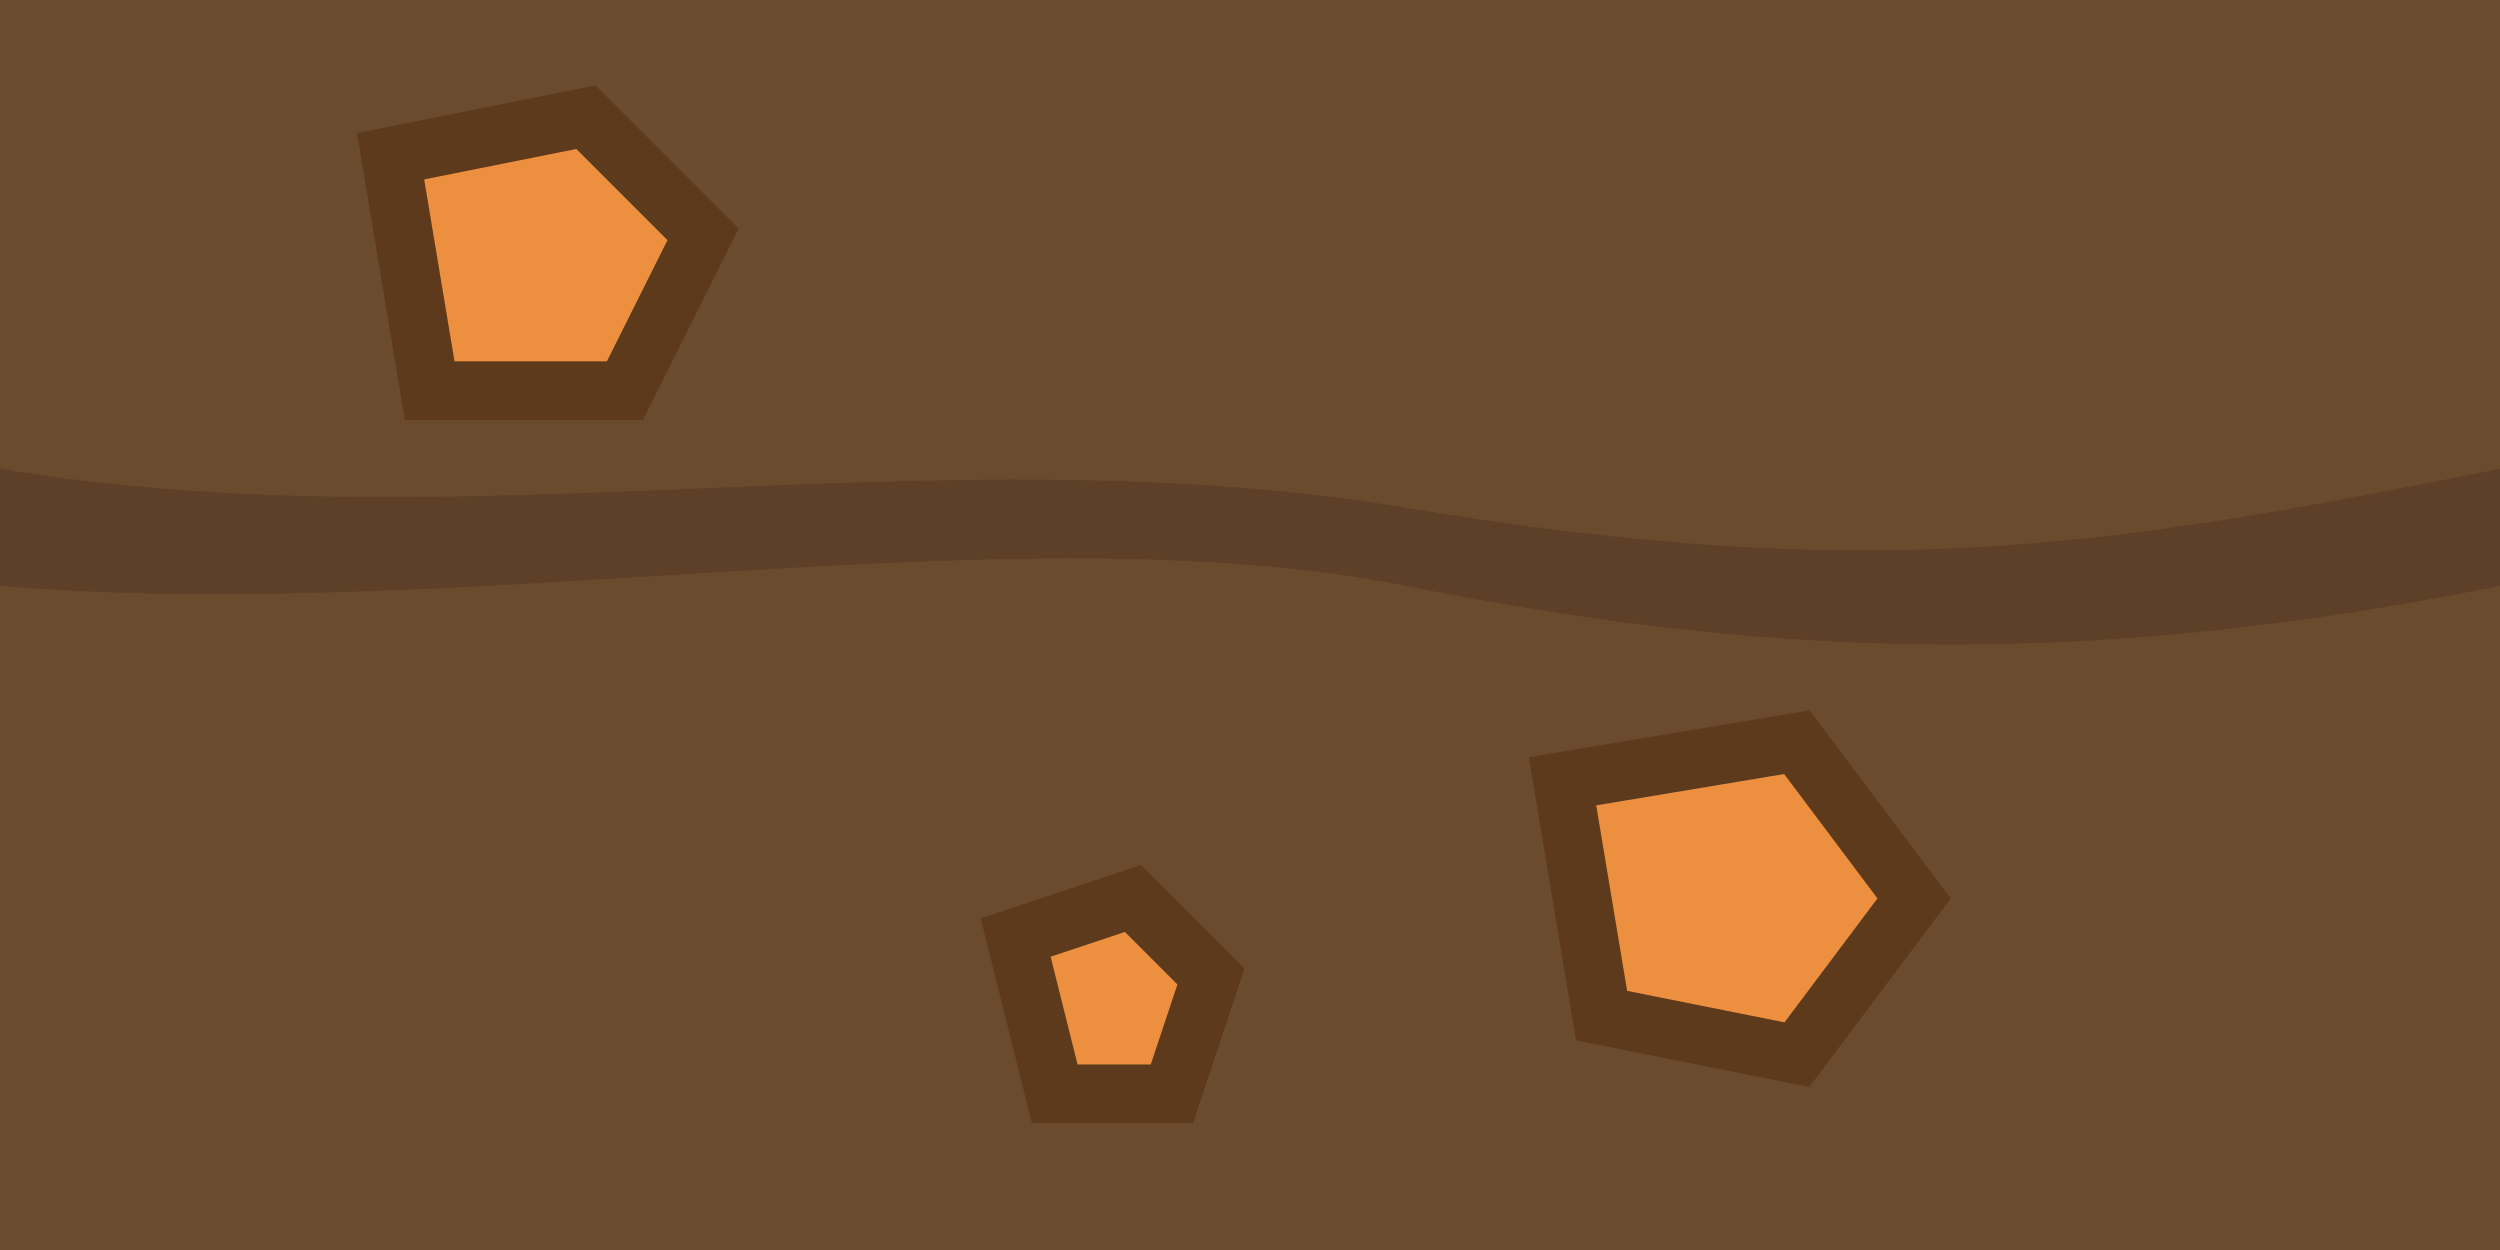
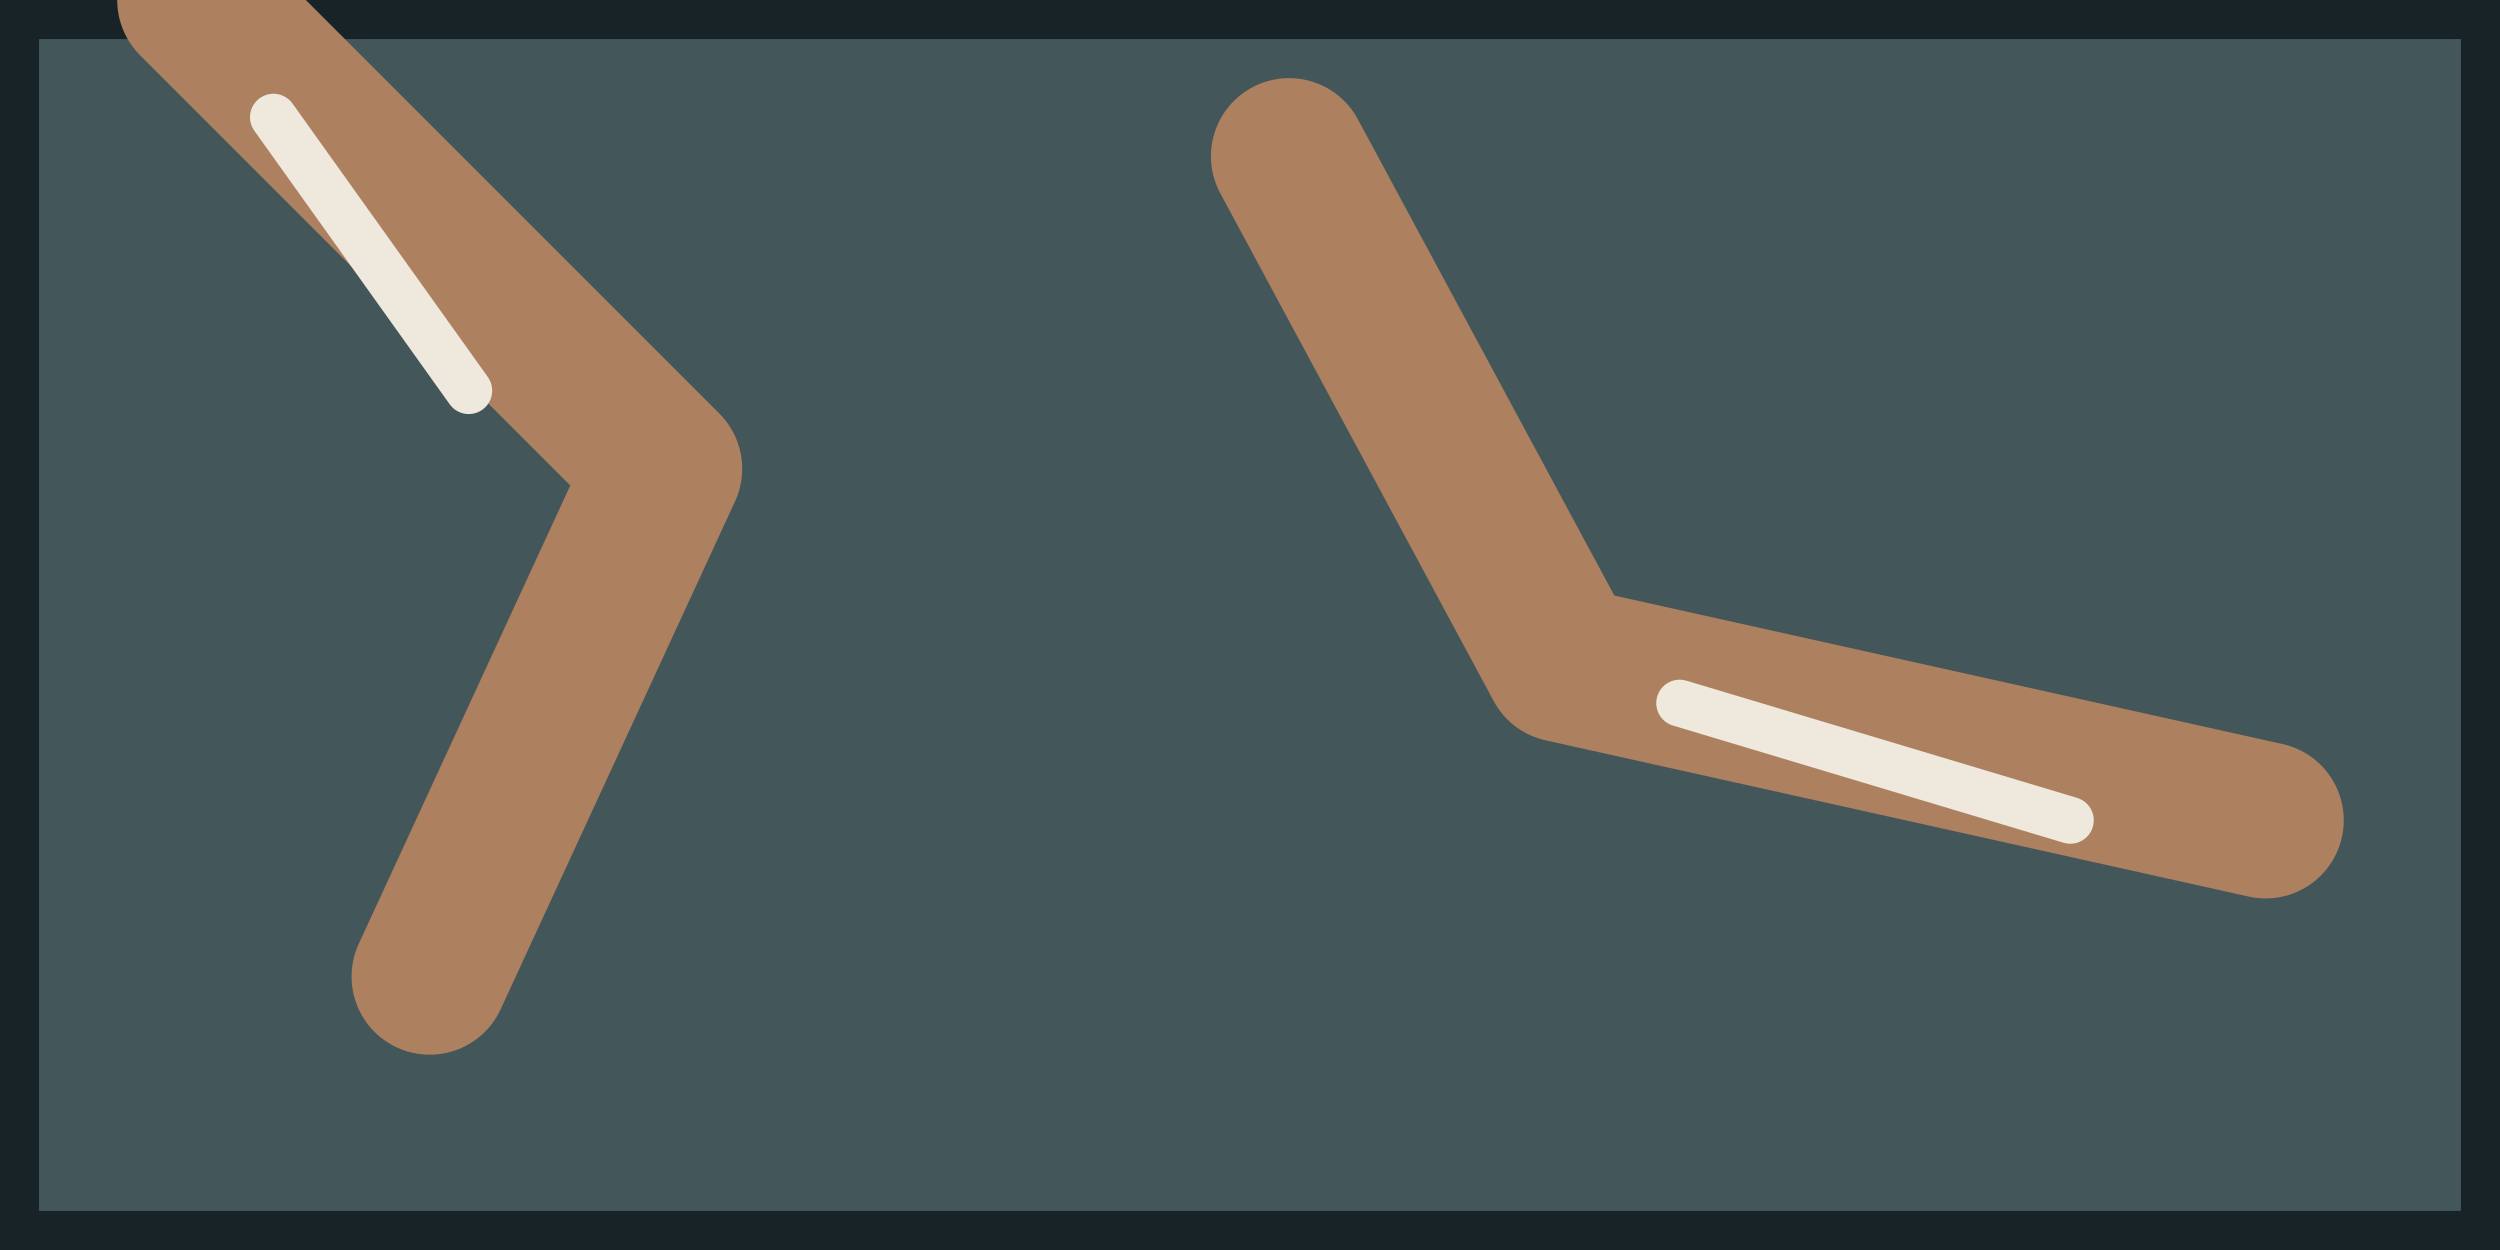
<svg xmlns="http://www.w3.org/2000/svg" width="64" height="32" viewBox="0 0 64 32">
-   <rect width="64" height="32" fill="#6b4b2e" />
-   <path d="M0 12c12 2 24-1 36 1s18 1 28-1v3c-10 2-18 2-28 0S12 16 0 15z" fill="#5d4027" />
-   <g fill="#ec8f3e" stroke="#5e3a1c" stroke-width="1.5">
-     <path d="M10 4l5-1 3 3-2 4-5 0z" />
-     <path d="M40 20l6-1 3 4-3 4-5-1z" />
-     <path d="M26 24l3-1 2 2-1 3-3 0z" />
+   <g stroke-linejoin="round" stroke-linecap="round">
+     <rect x="0" y="0" width="64" height="32" rx="0" fill="#43565a" stroke="#172326" stroke-width="2" />
+     <path d="M5 0L17 12L11 25M33 4L40 17L58 21" fill="none" stroke="#ad805f" stroke-width="4" />
+     <path d="M7 3L12 10M43 18L53 21" fill="none" stroke="#eee9dc" stroke-width="1.2" />
  </g>
</svg>
